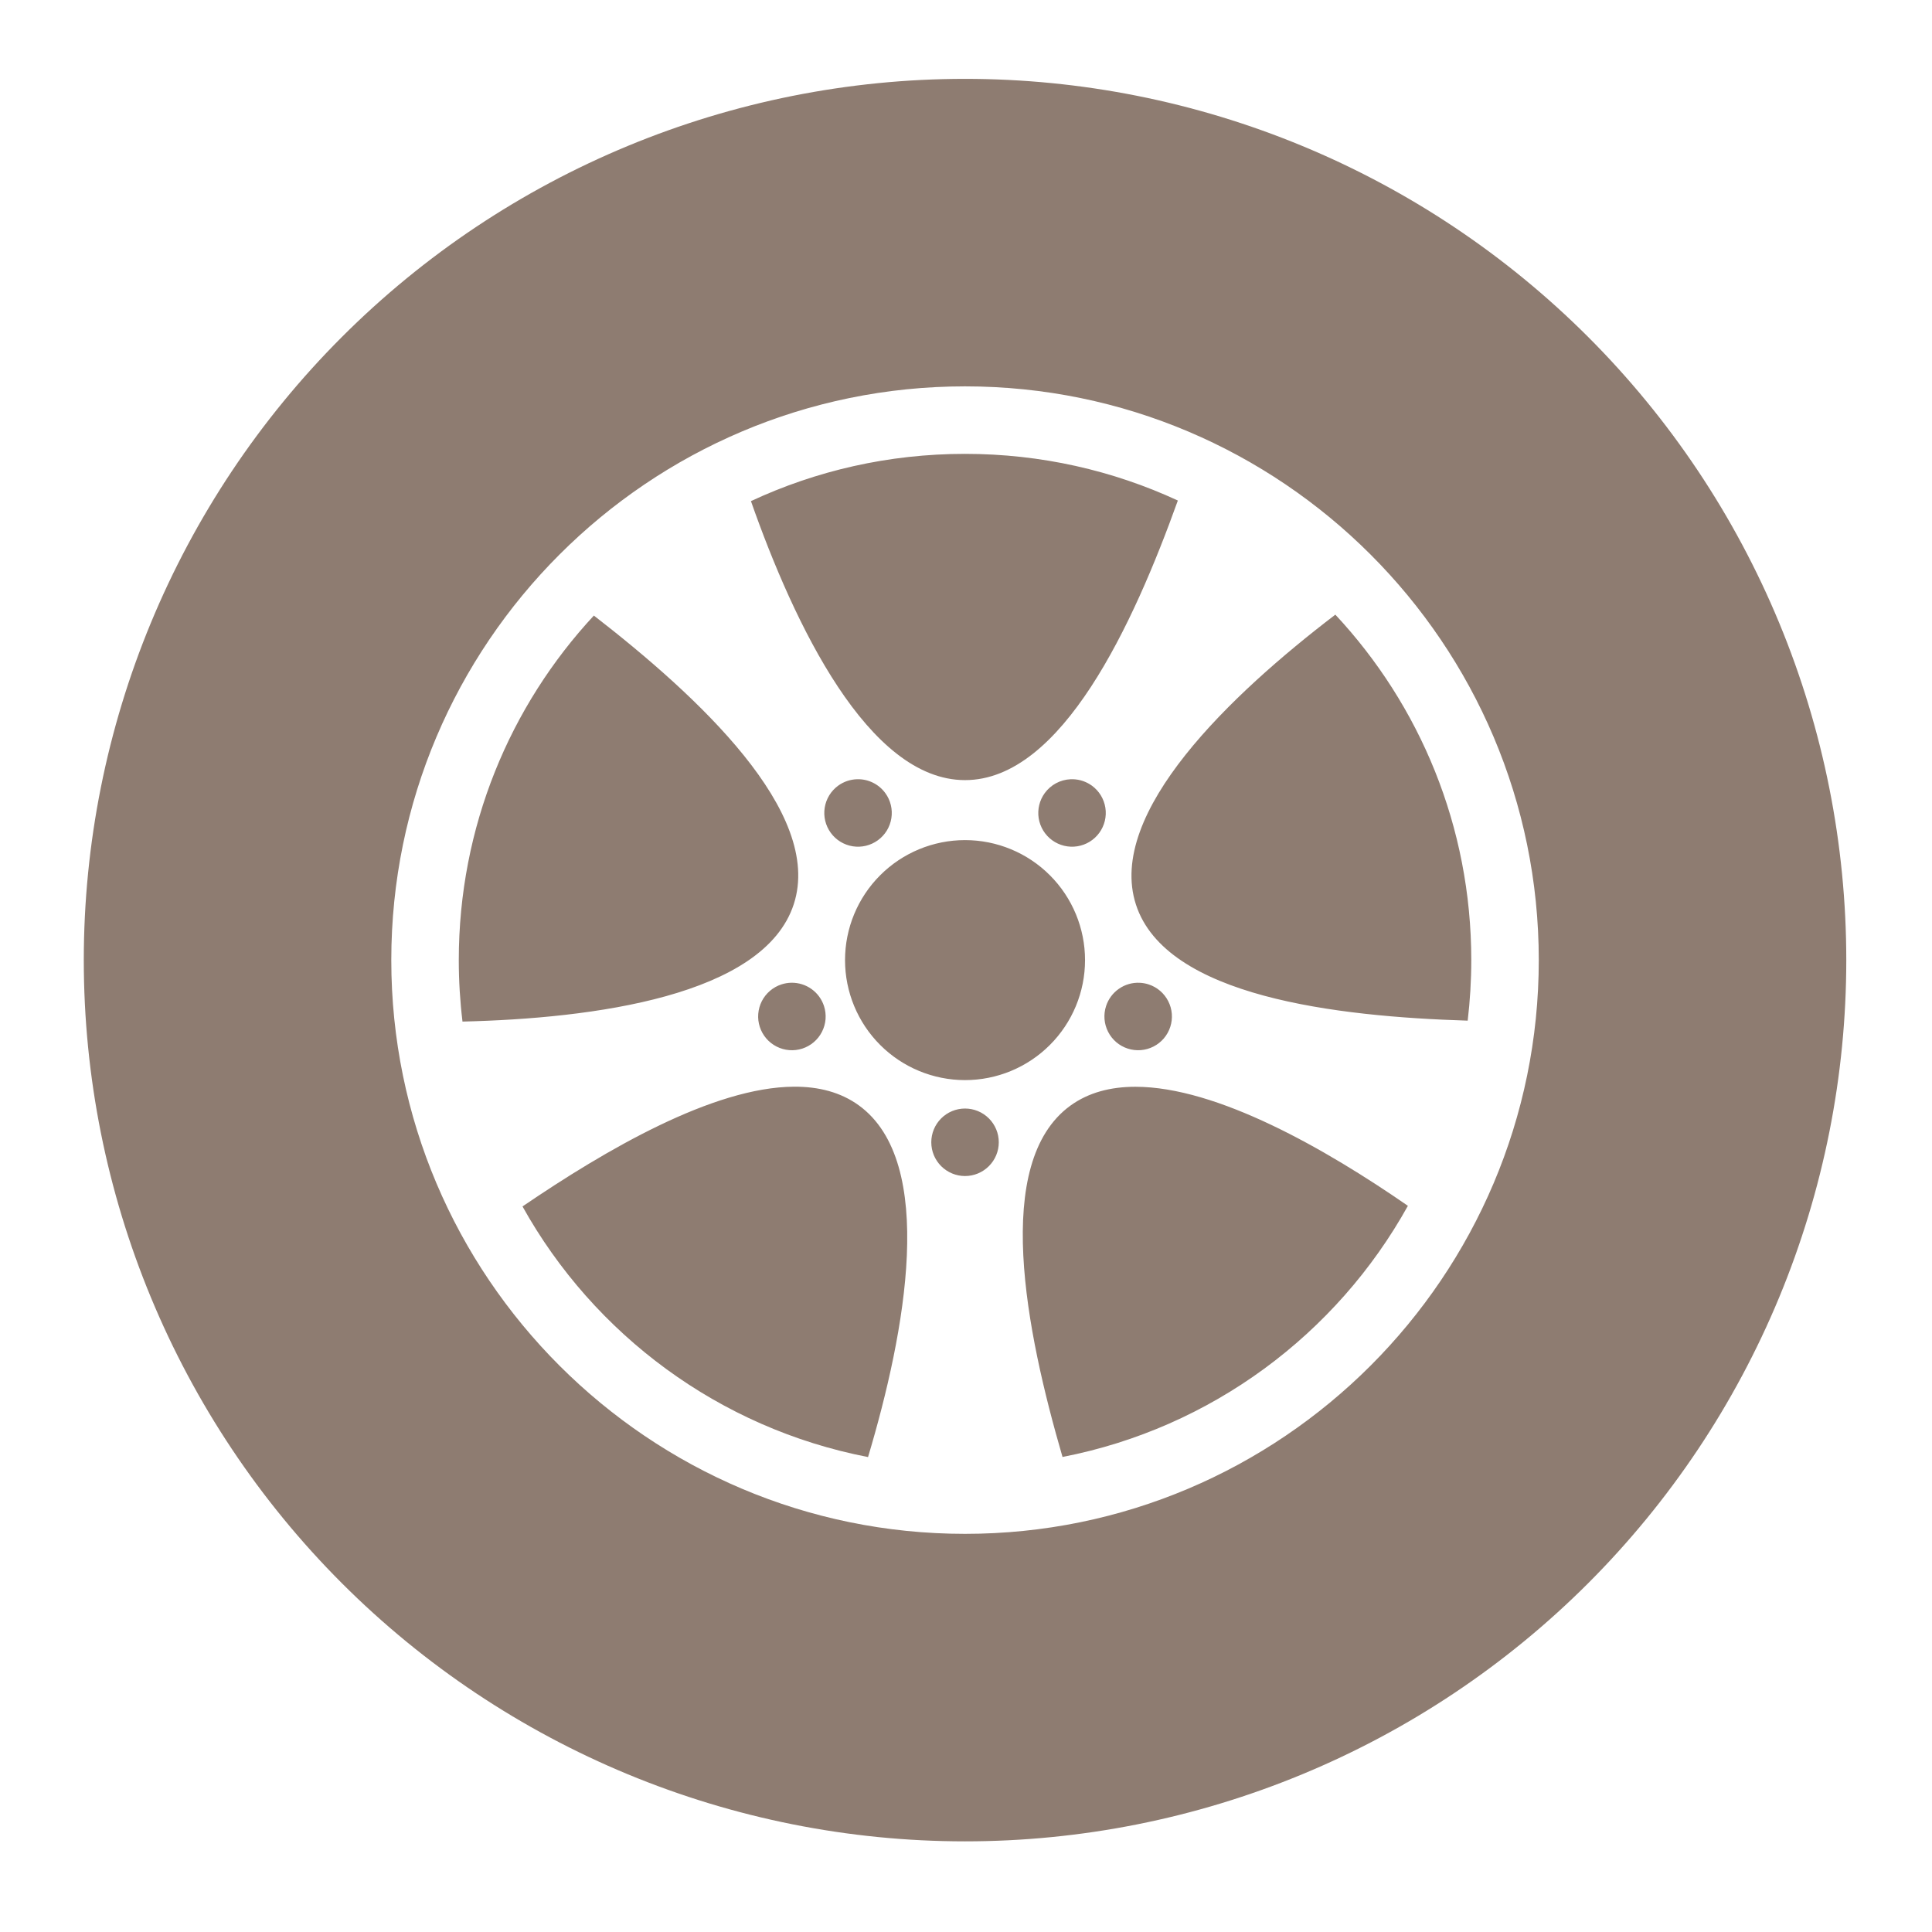
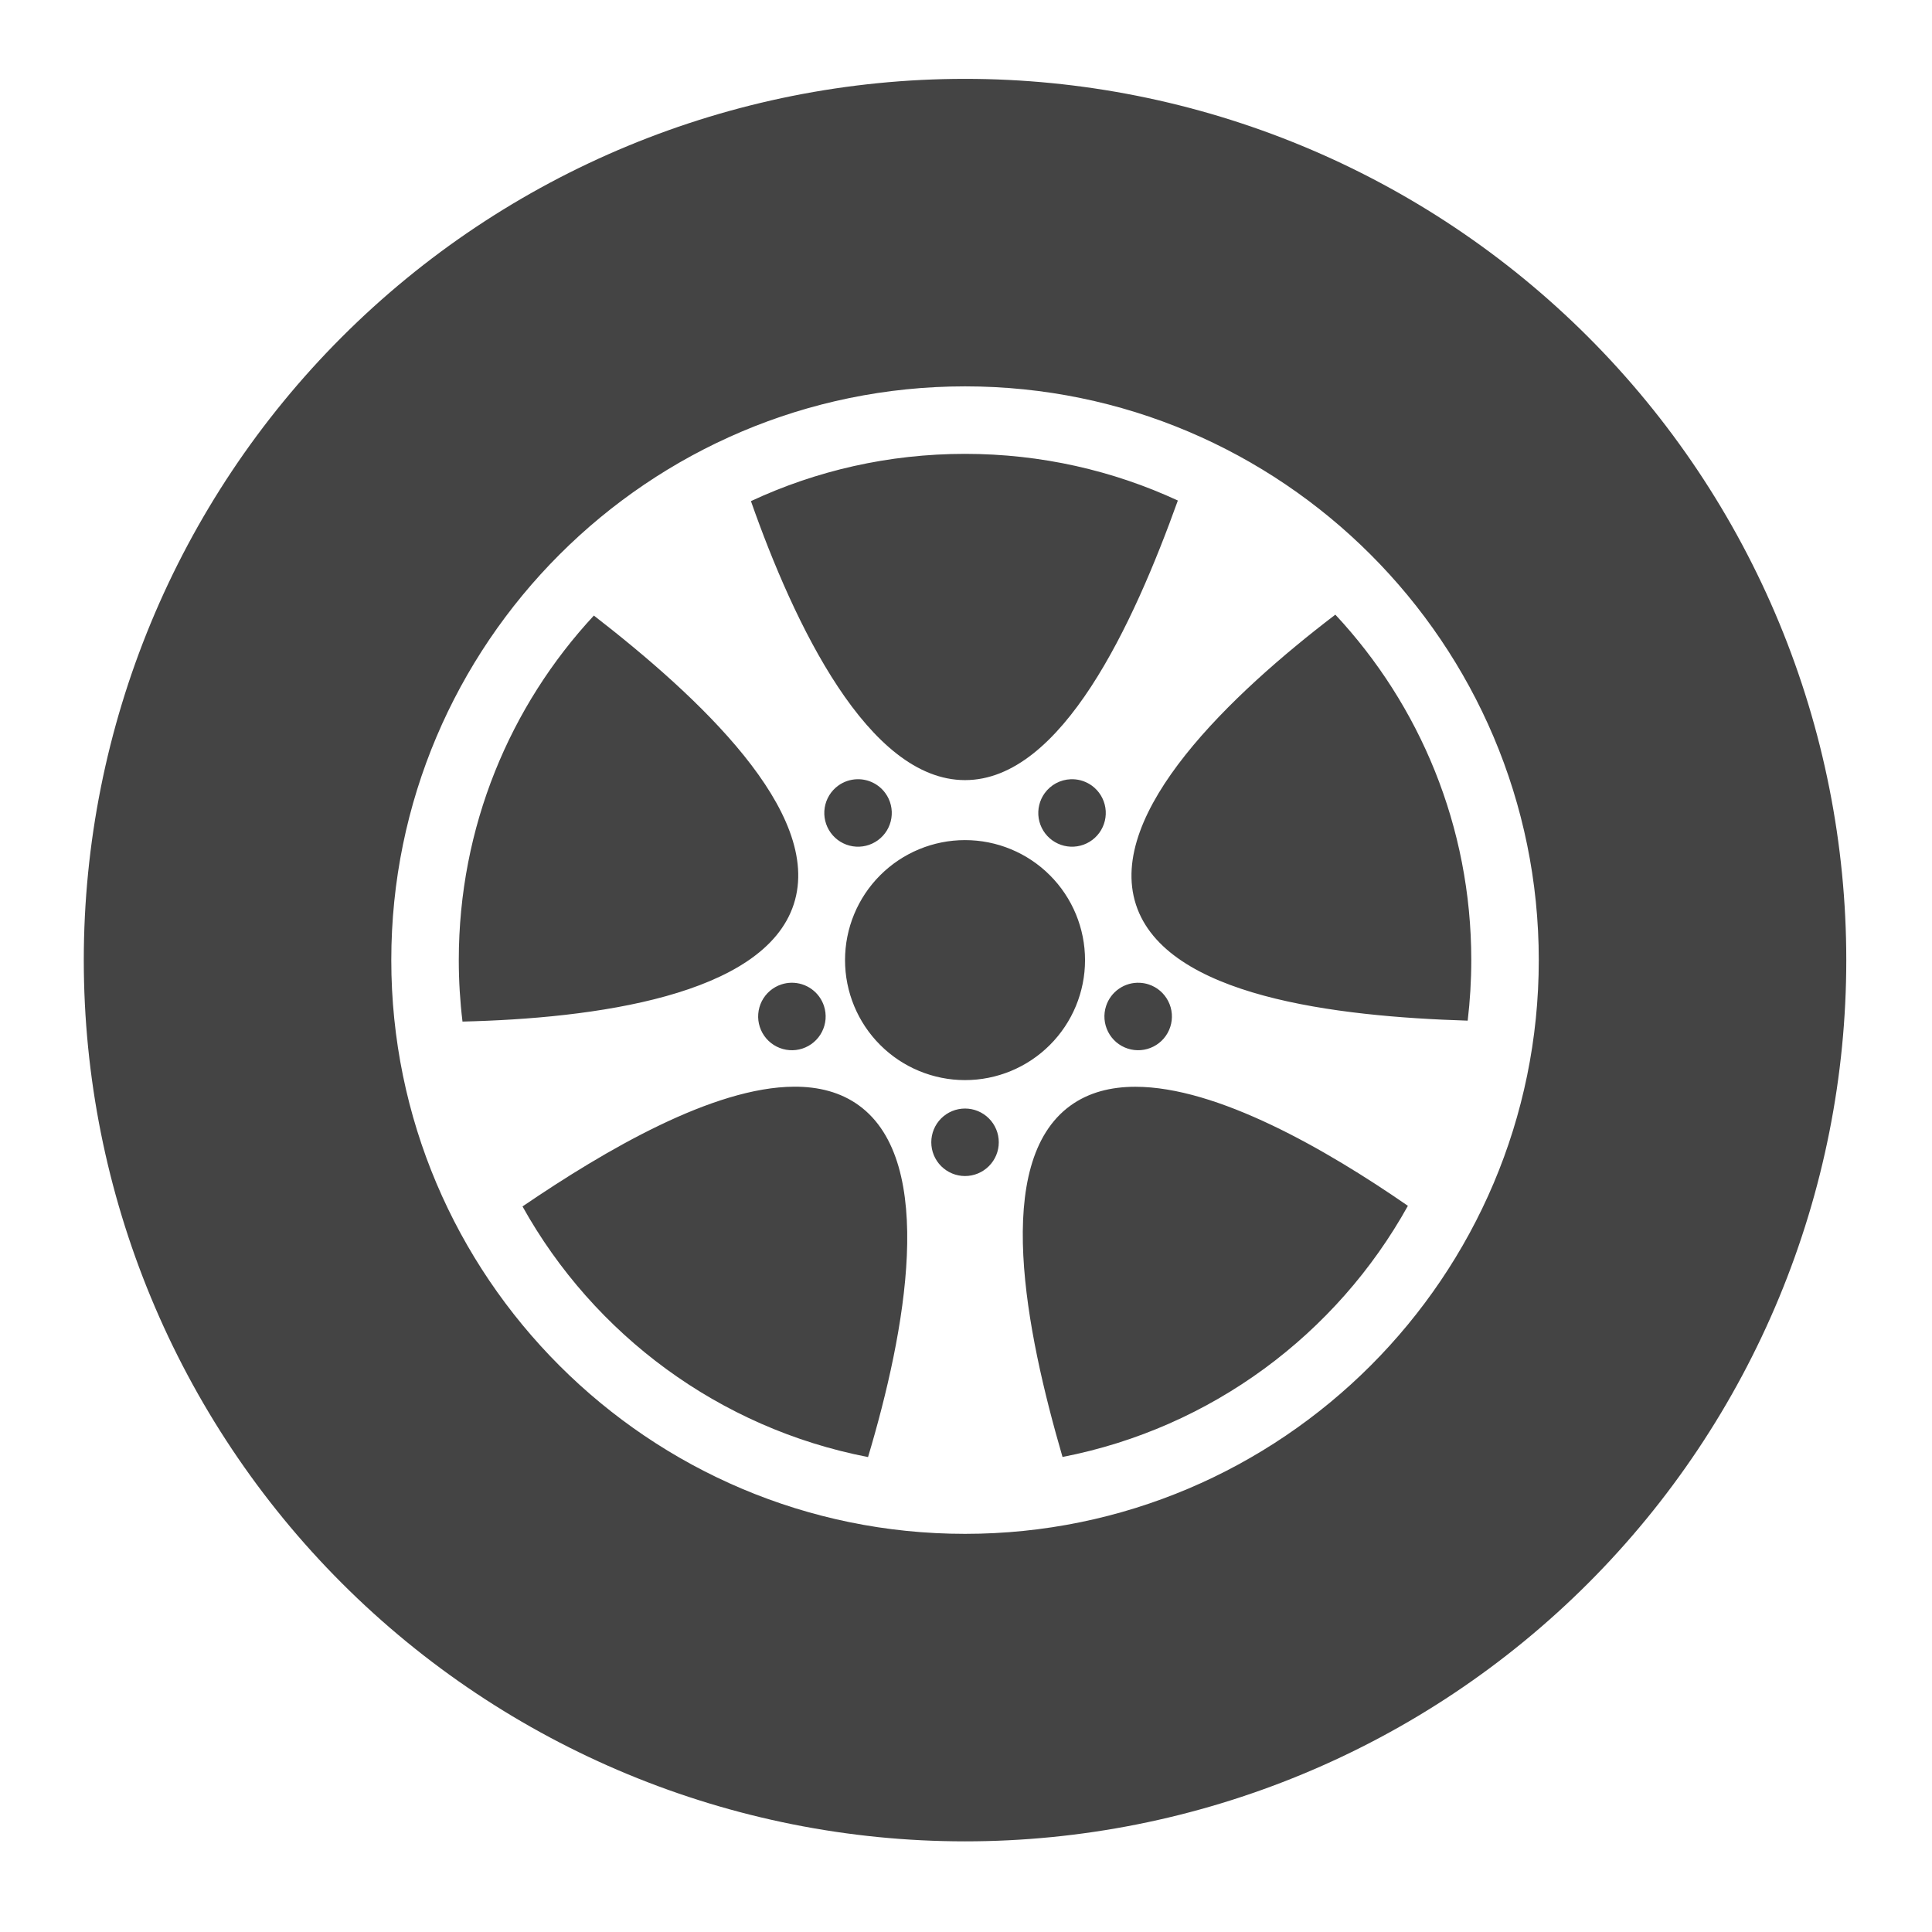
<svg xmlns="http://www.w3.org/2000/svg" width="98" height="98" viewBox="0 0 98 98" fill="none">
  <g id="game-icons:car-wheel">
-     <path id="Vector" d="M48.951 4C37.096 4 25.726 8.71 17.343 17.093C8.96 25.476 4.25 36.846 4.25 48.701C4.25 60.556 8.96 71.926 17.343 80.309C25.726 88.692 37.096 93.402 48.951 93.402C54.821 93.402 60.634 92.246 66.057 89.999C71.481 87.753 76.408 84.46 80.559 80.309C84.71 76.158 88.003 71.231 90.249 65.807C92.496 60.384 93.652 54.571 93.652 48.701C93.652 42.831 92.496 37.018 90.249 31.595C88.003 26.171 84.71 21.244 80.559 17.093C76.408 12.942 71.481 9.649 66.057 7.403C60.634 5.156 54.821 4 48.951 4ZM48.951 19.598C65.004 19.598 78.054 32.648 78.054 48.701C78.054 64.754 65.004 77.804 48.951 77.804C32.898 77.804 19.848 64.754 19.848 48.701C19.848 32.648 32.898 19.598 48.951 19.598ZM48.951 23.022C45.067 23.022 41.389 23.881 38.091 25.419C40.288 31.673 44.047 39.571 48.951 39.571C53.863 39.571 57.497 31.648 59.746 25.389C56.465 23.87 52.809 23.022 48.951 23.022ZM67.735 31.178C62.464 35.2 56.105 41.22 57.621 45.887C59.139 50.559 67.799 51.566 74.448 51.772C74.567 50.765 74.63 49.74 74.63 48.701C74.63 41.921 72.014 35.764 67.735 31.178ZM30.124 31.224C25.871 35.805 23.272 41.944 23.272 48.701C23.272 49.757 23.336 50.797 23.46 51.819C30.085 51.662 38.749 50.526 40.264 45.865C41.781 41.197 35.379 35.298 30.124 31.224ZM43.475 39.526C43.13 39.536 42.796 39.649 42.517 39.852C42.15 40.119 41.904 40.521 41.833 40.969C41.762 41.417 41.872 41.876 42.139 42.243C42.405 42.61 42.807 42.857 43.255 42.928C43.704 42.999 44.162 42.889 44.529 42.622C44.711 42.49 44.865 42.323 44.983 42.132C45.1 41.94 45.179 41.727 45.214 41.505C45.249 41.283 45.241 41.056 45.188 40.837C45.136 40.619 45.041 40.413 44.908 40.231C44.745 40.006 44.529 39.824 44.279 39.701C44.029 39.578 43.753 39.518 43.475 39.526ZM54.427 39.526C54.387 39.525 54.346 39.525 54.306 39.527C54.048 39.538 53.796 39.607 53.569 39.728C53.342 39.85 53.145 40.022 52.993 40.231C52.861 40.413 52.766 40.619 52.714 40.837C52.661 41.056 52.652 41.283 52.687 41.505C52.723 41.727 52.801 41.94 52.919 42.132C53.036 42.323 53.19 42.49 53.372 42.622C53.74 42.889 54.198 42.999 54.646 42.928C55.095 42.857 55.496 42.611 55.763 42.243C56.03 41.876 56.14 41.418 56.069 40.969C55.998 40.521 55.752 40.119 55.385 39.852C55.106 39.65 54.772 39.536 54.427 39.526ZM48.951 42.614C47.337 42.614 45.788 43.255 44.647 44.397C43.505 45.538 42.864 47.087 42.864 48.701C42.864 50.315 43.505 51.864 44.647 53.005C45.788 54.147 47.337 54.788 48.951 54.788C50.565 54.788 52.114 54.147 53.255 53.005C54.397 51.864 55.038 50.315 55.038 48.701C55.038 47.087 54.397 45.538 53.255 44.397C52.114 43.255 50.565 42.614 48.951 42.614ZM40.144 49.849C39.973 49.852 39.803 49.88 39.64 49.933C39.426 50.002 39.228 50.113 39.057 50.259C38.886 50.405 38.745 50.584 38.643 50.784C38.541 50.984 38.48 51.203 38.462 51.427C38.444 51.651 38.471 51.876 38.541 52.09C38.681 52.522 38.987 52.88 39.392 53.086C39.796 53.292 40.266 53.33 40.698 53.189C40.911 53.12 41.109 53.009 41.28 52.863C41.451 52.717 41.592 52.539 41.694 52.338C41.796 52.138 41.858 51.92 41.876 51.696C41.893 51.471 41.867 51.246 41.797 51.032C41.684 50.684 41.463 50.382 41.165 50.169C40.868 49.956 40.51 49.844 40.144 49.849ZM57.807 49.851C57.433 49.834 57.064 49.941 56.757 50.155C56.45 50.368 56.22 50.676 56.105 51.032C56.035 51.246 56.009 51.471 56.026 51.695C56.044 51.919 56.106 52.138 56.208 52.338C56.31 52.538 56.45 52.717 56.621 52.863C56.792 53.009 56.99 53.12 57.204 53.189C57.636 53.329 58.106 53.292 58.51 53.086C58.915 52.88 59.221 52.522 59.361 52.09C59.431 51.876 59.457 51.651 59.44 51.427C59.422 51.203 59.361 50.984 59.258 50.784C59.156 50.584 59.016 50.405 58.845 50.259C58.674 50.113 58.476 50.002 58.262 49.933C58.115 49.885 57.962 49.858 57.807 49.851ZM40.28 55.122C36.173 55.142 30.724 58.324 26.504 61.196C30.123 67.695 36.483 72.449 44.031 73.909C45.931 67.558 47.535 58.955 43.566 56.071C42.642 55.4 41.523 55.116 40.28 55.122ZM57.593 55.126C56.341 55.126 55.217 55.414 54.293 56.085C50.319 58.973 52.037 67.518 53.896 73.904C61.445 72.437 67.802 67.673 71.415 61.165C67.229 58.269 61.726 55.126 57.593 55.126V55.126ZM48.951 56.23C48.497 56.23 48.061 56.41 47.74 56.731C47.419 57.052 47.239 57.488 47.239 57.942C47.239 58.396 47.419 58.831 47.74 59.152C48.061 59.473 48.497 59.654 48.951 59.654C49.405 59.654 49.84 59.473 50.161 59.152C50.483 58.831 50.663 58.396 50.663 57.942C50.663 57.488 50.483 57.052 50.161 56.731C49.84 56.41 49.405 56.23 48.951 56.23Z" fill="#8E7C71" />
+     <path id="Vector" d="M48.951 4C37.096 4 25.726 8.71 17.343 17.093C8.96 25.476 4.25 36.846 4.25 48.701C4.25 60.556 8.96 71.926 17.343 80.309C25.726 88.692 37.096 93.402 48.951 93.402C54.821 93.402 60.634 92.246 66.057 89.999C71.481 87.753 76.408 84.46 80.559 80.309C84.71 76.158 88.003 71.231 90.249 65.807C92.496 60.384 93.652 54.571 93.652 48.701C93.652 42.831 92.496 37.018 90.249 31.595C88.003 26.171 84.71 21.244 80.559 17.093C76.408 12.942 71.481 9.649 66.057 7.403C60.634 5.156 54.821 4 48.951 4ZM48.951 19.598C65.004 19.598 78.054 32.648 78.054 48.701C78.054 64.754 65.004 77.804 48.951 77.804C32.898 77.804 19.848 64.754 19.848 48.701C19.848 32.648 32.898 19.598 48.951 19.598ZM48.951 23.022C45.067 23.022 41.389 23.881 38.091 25.419C40.288 31.673 44.047 39.571 48.951 39.571C53.863 39.571 57.497 31.648 59.746 25.389C56.465 23.87 52.809 23.022 48.951 23.022ZM67.735 31.178C62.464 35.2 56.105 41.22 57.621 45.887C59.139 50.559 67.799 51.566 74.448 51.772C74.567 50.765 74.63 49.74 74.63 48.701C74.63 41.921 72.014 35.764 67.735 31.178ZM30.124 31.224C25.871 35.805 23.272 41.944 23.272 48.701C23.272 49.757 23.336 50.797 23.46 51.819C30.085 51.662 38.749 50.526 40.264 45.865C41.781 41.197 35.379 35.298 30.124 31.224ZM43.475 39.526C43.13 39.536 42.796 39.649 42.517 39.852C42.15 40.119 41.904 40.521 41.833 40.969C41.762 41.417 41.872 41.876 42.139 42.243C42.405 42.61 42.807 42.857 43.255 42.928C43.704 42.999 44.162 42.889 44.529 42.622C44.711 42.49 44.865 42.323 44.983 42.132C45.1 41.94 45.179 41.727 45.214 41.505C45.249 41.283 45.241 41.056 45.188 40.837C45.136 40.619 45.041 40.413 44.908 40.231C44.745 40.006 44.529 39.824 44.279 39.701C44.029 39.578 43.753 39.518 43.475 39.526ZM54.427 39.526C54.387 39.525 54.346 39.525 54.306 39.527C54.048 39.538 53.796 39.607 53.569 39.728C53.342 39.85 53.145 40.022 52.993 40.231C52.861 40.413 52.766 40.619 52.714 40.837C52.661 41.056 52.652 41.283 52.687 41.505C52.723 41.727 52.801 41.94 52.919 42.132C53.036 42.323 53.19 42.49 53.372 42.622C53.74 42.889 54.198 42.999 54.646 42.928C55.095 42.857 55.496 42.611 55.763 42.243C56.03 41.876 56.14 41.418 56.069 40.969C55.998 40.521 55.752 40.119 55.385 39.852C55.106 39.65 54.772 39.536 54.427 39.526ZM48.951 42.614C47.337 42.614 45.788 43.255 44.647 44.397C43.505 45.538 42.864 47.087 42.864 48.701C42.864 50.315 43.505 51.864 44.647 53.005C45.788 54.147 47.337 54.788 48.951 54.788C50.565 54.788 52.114 54.147 53.255 53.005C54.397 51.864 55.038 50.315 55.038 48.701C55.038 47.087 54.397 45.538 53.255 44.397C52.114 43.255 50.565 42.614 48.951 42.614ZM40.144 49.849C39.973 49.852 39.803 49.88 39.64 49.933C39.426 50.002 39.228 50.113 39.057 50.259C38.886 50.405 38.745 50.584 38.643 50.784C38.541 50.984 38.48 51.203 38.462 51.427C38.444 51.651 38.471 51.876 38.541 52.09C38.681 52.522 38.987 52.88 39.392 53.086C39.796 53.292 40.266 53.33 40.698 53.189C40.911 53.12 41.109 53.009 41.28 52.863C41.451 52.717 41.592 52.539 41.694 52.338C41.796 52.138 41.858 51.92 41.876 51.696C41.893 51.471 41.867 51.246 41.797 51.032C41.684 50.684 41.463 50.382 41.165 50.169C40.868 49.956 40.51 49.844 40.144 49.849ZM57.807 49.851C57.433 49.834 57.064 49.941 56.757 50.155C56.45 50.368 56.22 50.676 56.105 51.032C56.035 51.246 56.009 51.471 56.026 51.695C56.044 51.919 56.106 52.138 56.208 52.338C56.31 52.538 56.45 52.717 56.621 52.863C56.792 53.009 56.99 53.12 57.204 53.189C57.636 53.329 58.106 53.292 58.51 53.086C58.915 52.88 59.221 52.522 59.361 52.09C59.431 51.876 59.457 51.651 59.44 51.427C59.422 51.203 59.361 50.984 59.258 50.784C59.156 50.584 59.016 50.405 58.845 50.259C58.674 50.113 58.476 50.002 58.262 49.933C58.115 49.885 57.962 49.858 57.807 49.851ZM40.28 55.122C36.173 55.142 30.724 58.324 26.504 61.196C30.123 67.695 36.483 72.449 44.031 73.909C45.931 67.558 47.535 58.955 43.566 56.071C42.642 55.4 41.523 55.116 40.28 55.122ZM57.593 55.126C56.341 55.126 55.217 55.414 54.293 56.085C50.319 58.973 52.037 67.518 53.896 73.904C61.445 72.437 67.802 67.673 71.415 61.165C67.229 58.269 61.726 55.126 57.593 55.126V55.126ZM48.951 56.23C48.497 56.23 48.061 56.41 47.74 56.731C47.419 57.052 47.239 57.488 47.239 57.942C47.239 58.396 47.419 58.831 47.74 59.152C48.061 59.473 48.497 59.654 48.951 59.654C49.405 59.654 49.84 59.473 50.161 59.152C50.483 58.831 50.663 58.396 50.663 57.942C50.663 57.488 50.483 57.052 50.161 56.731C49.84 56.41 49.405 56.23 48.951 56.23Z" fill="#444444" />
  </g>
</svg>
